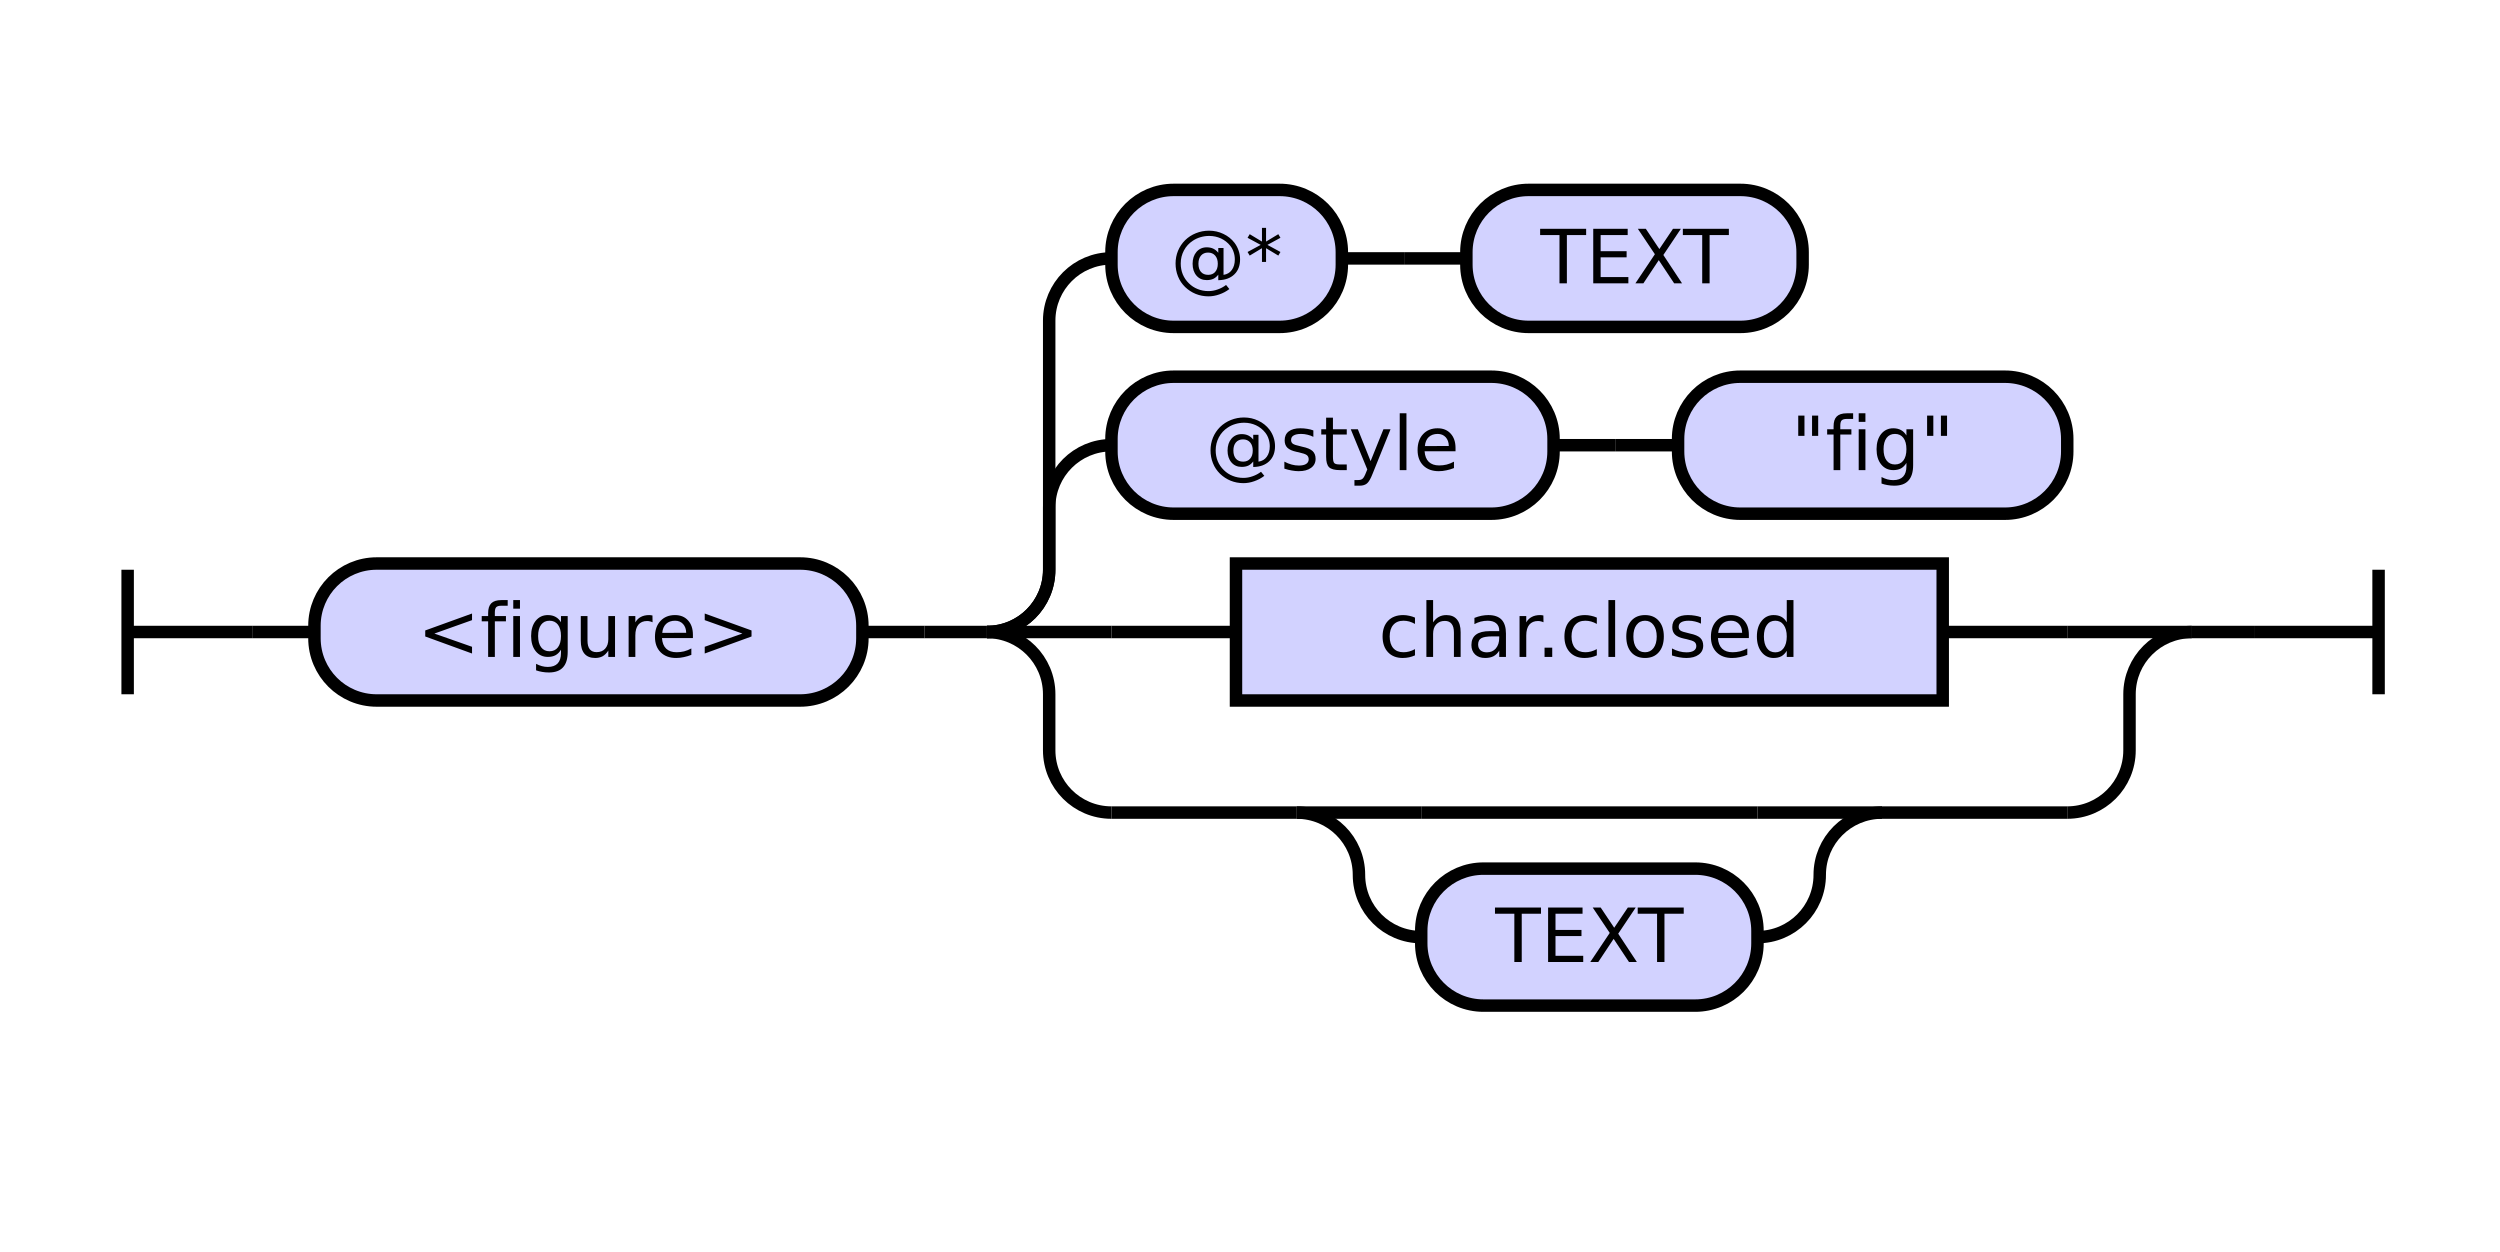
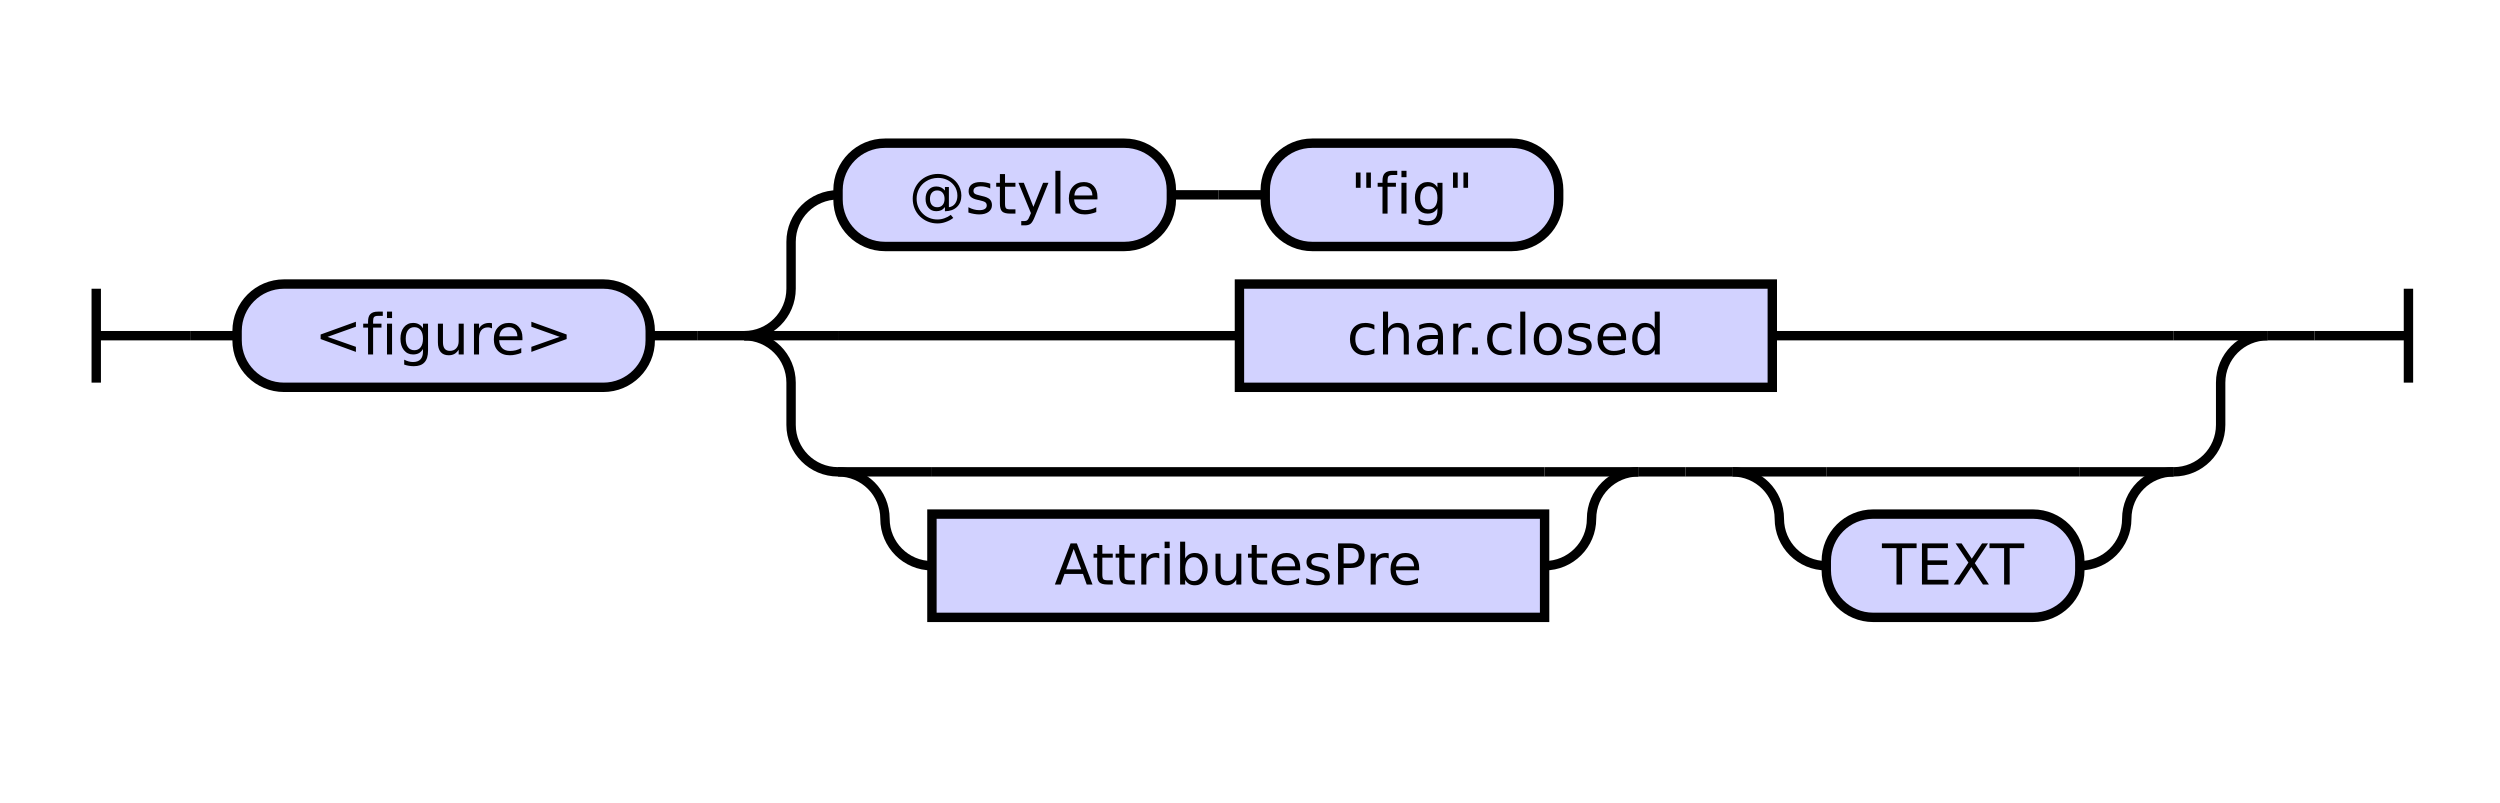
- <svg xmlns="http://www.w3.org/2000/svg" class="railroad-diagram" height="201" viewBox="0 0 401.5 201" width="401.5">
+ <svg xmlns="http://www.w3.org/2000/svg" class="railroad-diagram" height="171" viewBox="0 0 532.5 171" width="532.5">
  <g transform="translate(.5 .5)">
    <style>/*  */

    svg.railroad-diagram {
        background-color: hsl(30,20%,95%);
    }
    svg.railroad-diagram path {
        stroke-width: 2;
        stroke: black;
        fill: none;
    }
    svg.railroad-diagram text {
        font-size: 12px;
        text-anchor: middle;
        font-family: DejaVu Sans;
    }
    svg.railroad-diagram text.label {
        text-anchor:start;
    }
    svg.railroad-diagram text.comment {
        font-family: DejaVu Sans;
        font-size: 14px;
    }
    svg.railroad-diagram rect{
        stroke-width: 2;
        stroke: black;
        fill: rgb(210, 210, 255);
    }
    svg.railroad-diagram rect.group-box {
        stroke: gray;
        stroke-dasharray: 10 5;
        fill: none;
    }
    .terminal {
        font-family: DejaVu Sans;
    }
    svg.railroad-diagram g.altterminal rect {
        fill: rgb(251, 252, 207)
    }

/*  */
</style>
    <g>
-       <path d="M 20 91 v 20 m 0 -10 h 20" />
+       <path d="M 20 61 v 20 m 0 -10 h 20" />
    </g>
-     <path d="M 40 101 h 10" />
+     <path d="M 40 71 h 10" />
    <g>
-       <path d="M 50 101 h 0.0" />
-       <path d="M 351.5 101 h 0.0" />
+       <path d="M 50 71 h 0.0" />
+       <path d="M 482.5 71 h 0.0" />
      <g>
-         <path d="M 50.0 101 h 0.0" />
-         <path d="M 351.5 101 h 0.0" />
+         <path d="M 50.0 71 h 0.0" />
+         <path d="M 482.5 71 h 0.0" />
        <g class="terminal ">
-           <path d="M 50.0 101 h 0.0" />
-           <path d="M 138.0 101 h 0.0" />
-           <rect height="22" rx="10" ry="10" width="88.0" x="50.0" y="90" />
-           <text x="94.0" y="105">&lt;figure&gt;</text>
+           <path d="M 50.0 71 h 0.0" />
+           <path d="M 138.0 71 h 0.0" />
+           <rect height="22" rx="10" ry="10" width="88.0" x="50.0" y="60" />
+           <text x="94.0" y="75">&lt;figure&gt;</text>
        </g>
-         <path d="M 138.0 101 h 10" />
-         <path d="M 148.0 101 h 10" />
+         <path d="M 138.0 71 h 10" />
+         <path d="M 148.0 71 h 10" />
        <g>
-           <path d="M 158.0 101 h 0.0" />
-           <path d="M 351.5 101 h 0.0" />
-           <path d="M 158.0 101 a 10 10 0 0 0 10 -10 v -10 a 10 10 0 0 1 10 -10" />
+           <path d="M 158.0 71 h 0.0" />
+           <path d="M 482.5 71 h 0.0" />
+           <path d="M 158.0 71 a 10 10 0 0 0 10 -10 v -10 a 10 10 0 0 1 10 -10" />
          <g>
-             <path d="M 178.0 71 h 0.0" />
-             <path d="M 331.5 71 h 0.0" />
+             <path d="M 178.0 41 h 0.0" />
+             <path d="M 331.5 41 h 0.0" />
            <g class="terminal ">
-               <path d="M 178.0 71 h 0.0" />
-               <path d="M 249.0 71 h 0.0" />
-               <rect height="22" rx="10" ry="10" width="71.0" x="178.0" y="60" />
-               <text x="213.5" y="75">@style</text>
+               <path d="M 178.0 41 h 0.0" />
+               <path d="M 249.0 41 h 0.0" />
+               <rect height="22" rx="10" ry="10" width="71.0" x="178.0" y="30" />
+               <text x="213.5" y="45">@style</text>
            </g>
-             <path d="M 249.0 71 h 10" />
-             <path d="M 259.0 71 h 10" />
+             <path d="M 249.0 41 h 10" />
+             <path d="M 259.0 41 h 10" />
            <g class="terminal ">
-               <path d="M 269.0 71 h 0.0" />
-               <path d="M 331.5 71 h 0.0" />
-               <rect height="22" rx="10" ry="10" width="62.5" x="269.0" y="60" />
-               <text x="300.25" y="75">"fig"</text>
+               <path d="M 269.0 41 h 0.0" />
+               <path d="M 331.5 41 h 0.0" />
+               <rect height="22" rx="10" ry="10" width="62.5" x="269.0" y="30" />
+               <text x="300.25" y="45">"fig"</text>
            </g>
          </g>
-           <path d="M 158.0 101 a 10 10 0 0 0 10 -10 v -40 a 10 10 0 0 1 10 -10" />
+           <path d="M 158.0 71 h 20" />
+           <g class="non-terminal ">
+             <path d="M 178.0 71 h 85.5" />
+             <path d="M 377.0 71 h 85.5" />
+             <rect height="22" width="113.5" x="263.5" y="60" />
+             <text x="320.25" y="75">char.closed</text>
+           </g>
+           <path d="M 462.5 71 h 20" />
+           <path d="M 158.0 71 a 10 10 0 0 1 10 10 v 9 a 10 10 0 0 0 10 10" />
          <g>
-             <path d="M 178.0 41 h 0.0" />
-             <path d="M 289.0 41 h 0.0" />
-             <g class="terminal ">
-               <path d="M 178.0 41 h 0.0" />
-               <path d="M 215.0 41 h 0.0" />
-               <rect height="22" rx="10" ry="10" width="37.0" x="178.0" y="30" />
-               <text x="196.5" y="45">@*</text>
+             <path d="M 178.0 100 h 0.0" />
+             <path d="M 462.5 100 h 0.0" />
+             <g>
+               <path d="M 178.0 100 h 0.0" />
+               <path d="M 348.5 100 h 0.0" />
+               <path d="M 178.0 100 h 20" />
+               <g>
+                 <path d="M 198.0 100 h 130.5" />
+               </g>
+               <path d="M 328.5 100 h 20" />
+               <path d="M 178.0 100 a 10 10 0 0 1 10 10 v 0 a 10 10 0 0 0 10 10" />
+               <g class="non-terminal ">
+                 <path d="M 198.0 120 h 0.0" />
+                 <path d="M 328.5 120 h 0.0" />
+                 <rect height="22" width="130.5" x="198.0" y="109" />
+                 <text x="263.25" y="124">AttributesPre</text>
+               </g>
+               <path d="M 328.5 120 a 10 10 0 0 0 10 -10 v 0 a 10 10 0 0 1 10 -10" />
            </g>
-             <path d="M 215.0 41 h 10" />
-             <path d="M 225.0 41 h 10" />
-             <g class="terminal ">
-               <path d="M 235.0 41 h 0.0" />
-               <path d="M 289.0 41 h 0.0" />
-               <rect height="22" rx="10" ry="10" width="54.0" x="235.0" y="30" />
-               <text x="262.0" y="45">TEXT</text>
+             <path d="M 348.5 100 h 10" />
+             <path d="M 358.5 100 h 10" />
+             <g>
+               <path d="M 368.5 100 h 0.0" />
+               <path d="M 462.5 100 h 0.0" />
+               <g>
+                 <path d="M 368.5 100 h 0.0" />
+                 <path d="M 462.5 100 h 0.0" />
+                 <path d="M 368.5 100 h 20" />
+                 <g>
+                   <path d="M 388.5 100 h 54.0" />
+                 </g>
+                 <path d="M 442.5 100 h 20" />
+                 <path d="M 368.5 100 a 10 10 0 0 1 10 10 v 0 a 10 10 0 0 0 10 10" />
+                 <g class="terminal ">
+                   <path d="M 388.5 120 h 0.0" />
+                   <path d="M 442.5 120 h 0.0" />
+                   <rect height="22" rx="10" ry="10" width="54.0" x="388.5" y="109" />
+                   <text x="415.5" y="124">TEXT</text>
+                 </g>
+                 <path d="M 442.5 120 a 10 10 0 0 0 10 -10 v 0 a 10 10 0 0 1 10 -10" />
+               </g>
            </g>
          </g>
-           <path d="M 158.0 101 h 20" />
-           <g class="non-terminal ">
-             <path d="M 178.0 101 h 20.0" />
-             <path d="M 311.5 101 h 20.0" />
-             <rect height="22" width="113.5" x="198.0" y="90" />
-             <text x="254.75" y="105">char.closed</text>
-           </g>
-           <path d="M 331.5 101 h 20" />
-           <path d="M 158.0 101 a 10 10 0 0 1 10 10 v 9 a 10 10 0 0 0 10 10" />
-           <g>
-             <path d="M 178.0 130 h 29.75" />
-             <path d="M 301.75 130 h 29.75" />
-             <g>
-               <path d="M 207.75 130 h 0.0" />
-               <path d="M 301.75 130 h 0.0" />
-               <path d="M 207.75 130 h 20" />
-               <g>
-                 <path d="M 227.75 130 h 54.0" />
-               </g>
-               <path d="M 281.75 130 h 20" />
-               <path d="M 207.75 130 a 10 10 0 0 1 10 10 v 0 a 10 10 0 0 0 10 10" />
-               <g class="terminal ">
-                 <path d="M 227.75 150 h 0.0" />
-                 <path d="M 281.75 150 h 0.0" />
-                 <rect height="22" rx="10" ry="10" width="54.0" x="227.75" y="139" />
-                 <text x="254.75" y="154">TEXT</text>
-               </g>
-               <path d="M 281.75 150 a 10 10 0 0 0 10 -10 v 0 a 10 10 0 0 1 10 -10" />
-             </g>
-           </g>
-           <path d="M 331.5 130 a 10 10 0 0 0 10 -10 v -9 a 10 10 0 0 1 10 -10" />
+           <path d="M 462.5 100 a 10 10 0 0 0 10 -10 v -9 a 10 10 0 0 1 10 -10" />
        </g>
      </g>
    </g>
-     <path d="M 351.5 101 h 10" />
-     <path d="M 361.5 101 h 20 m 0 -10 v 20" />
+     <path d="M 482.5 71 h 10" />
+     <path d="M 492.5 71 h 20 m 0 -10 v 20" />
  </g>
</svg>
